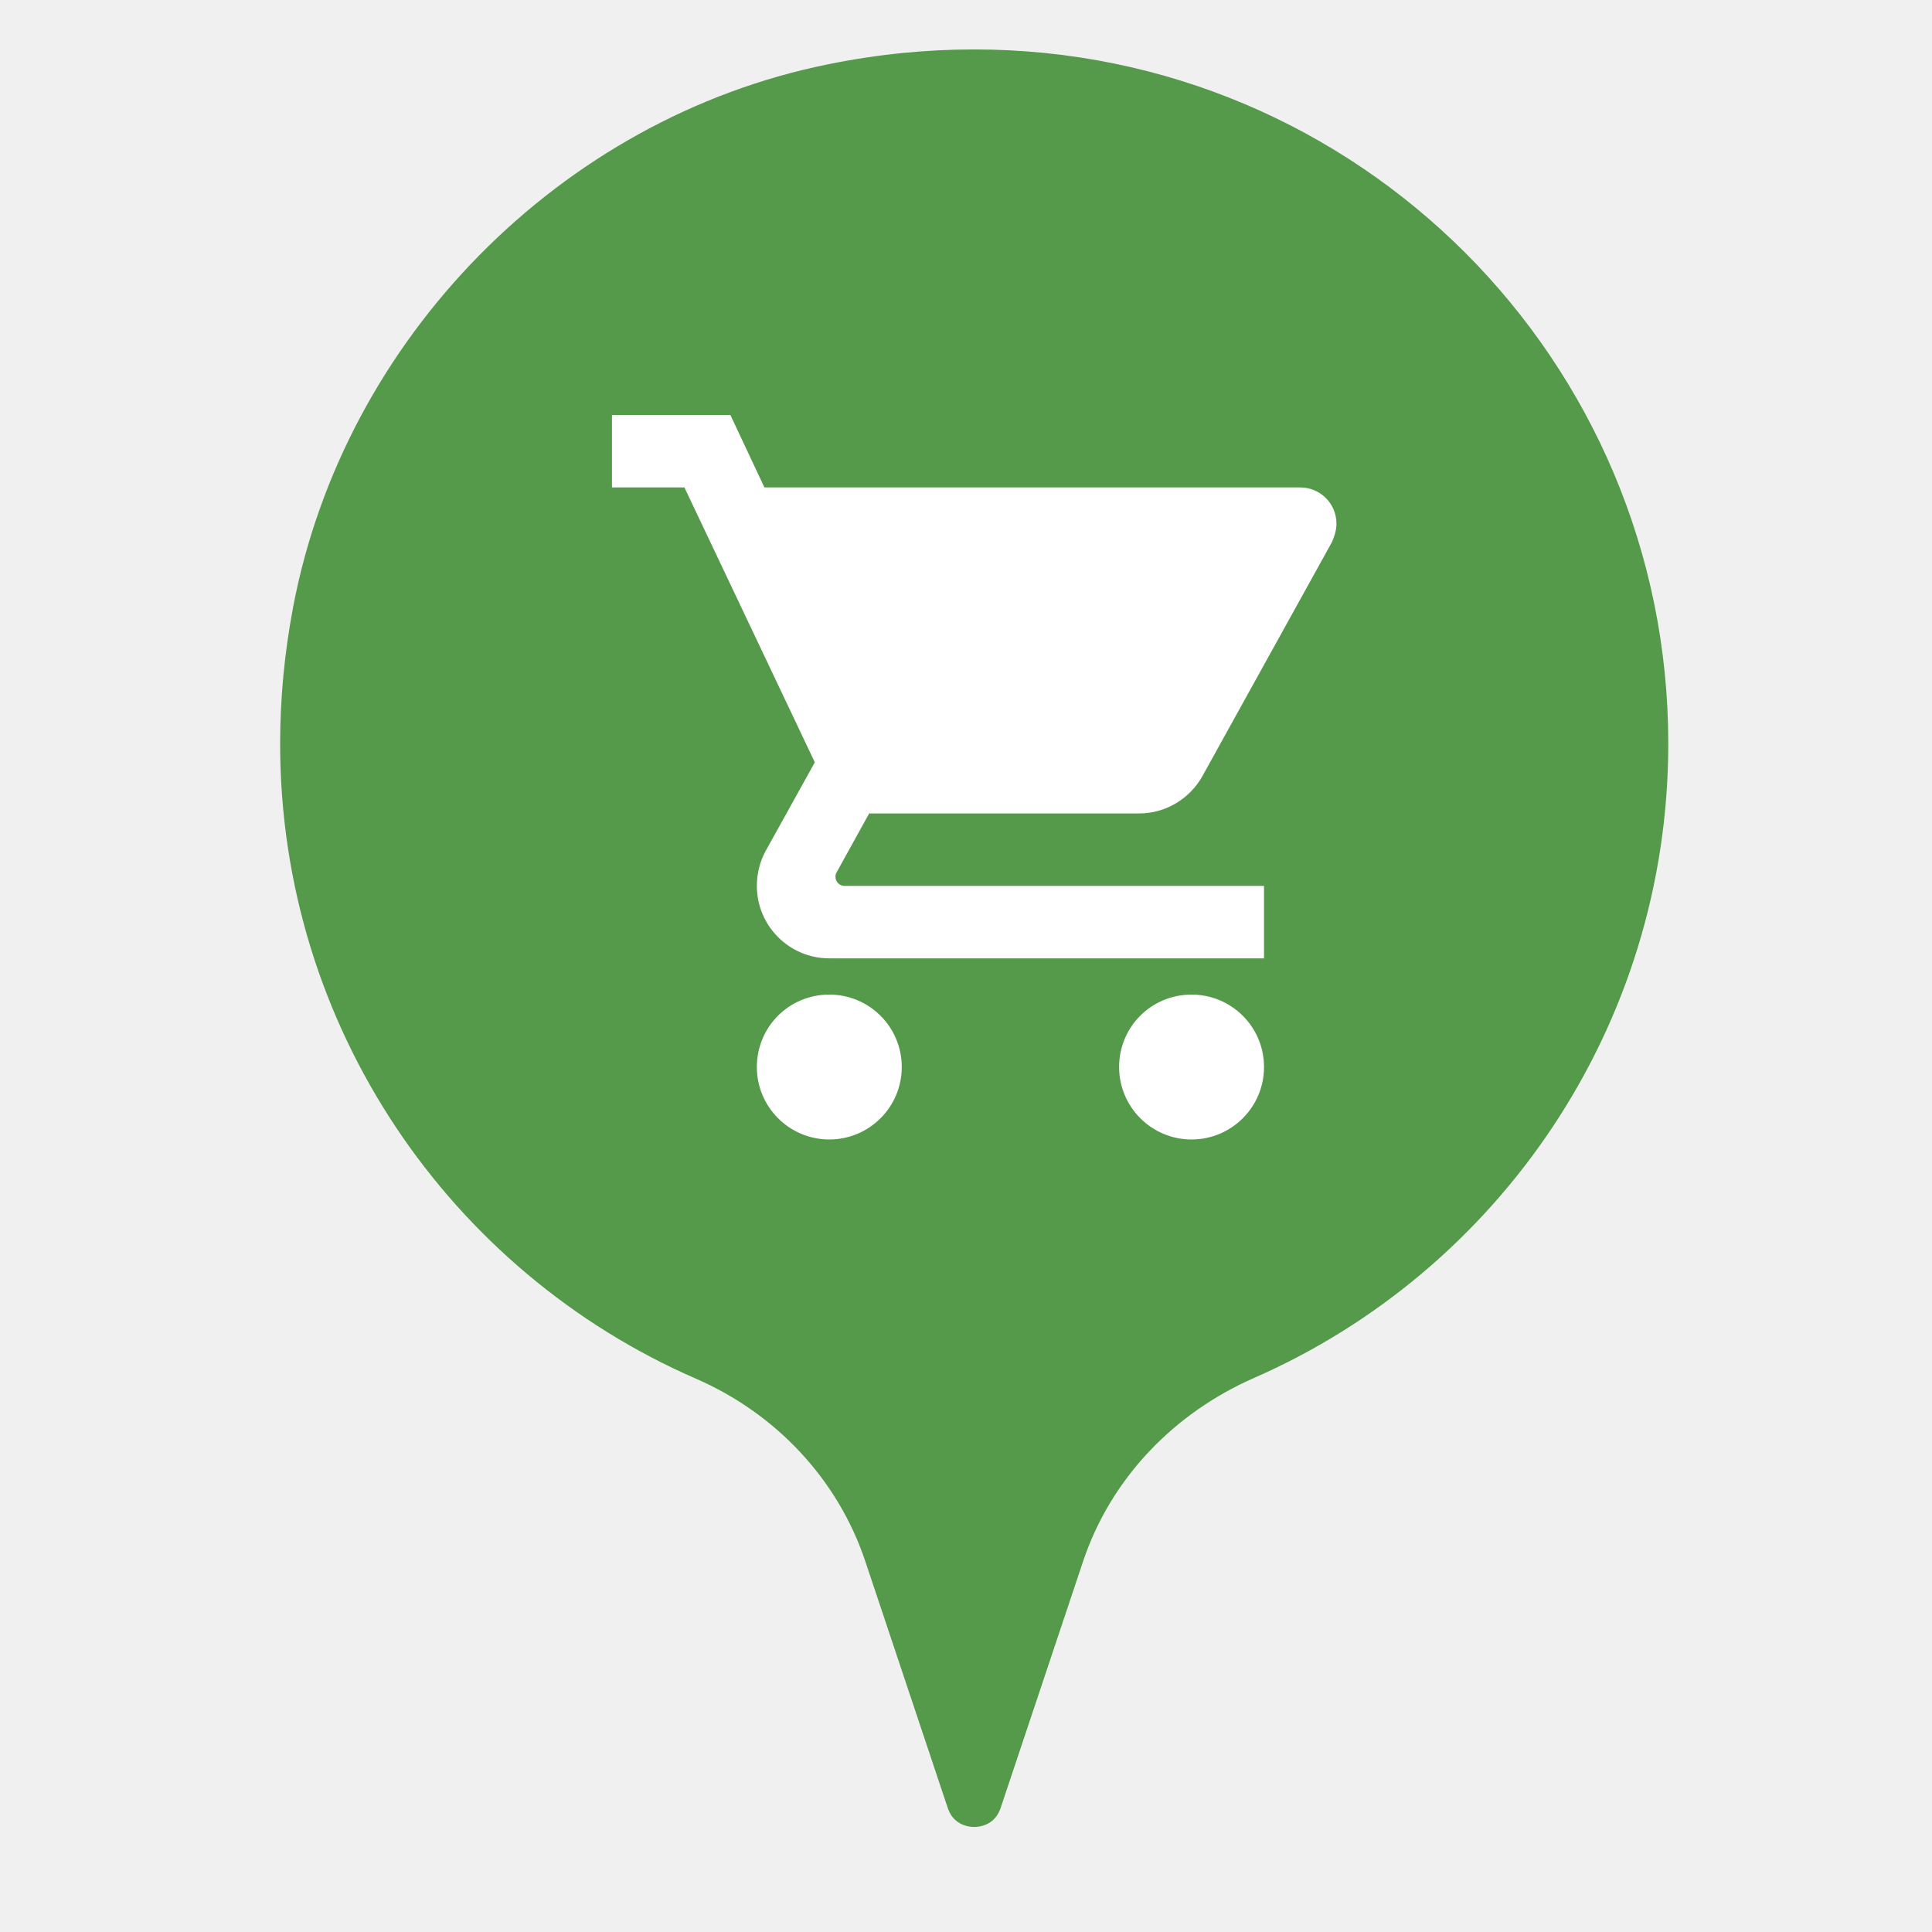
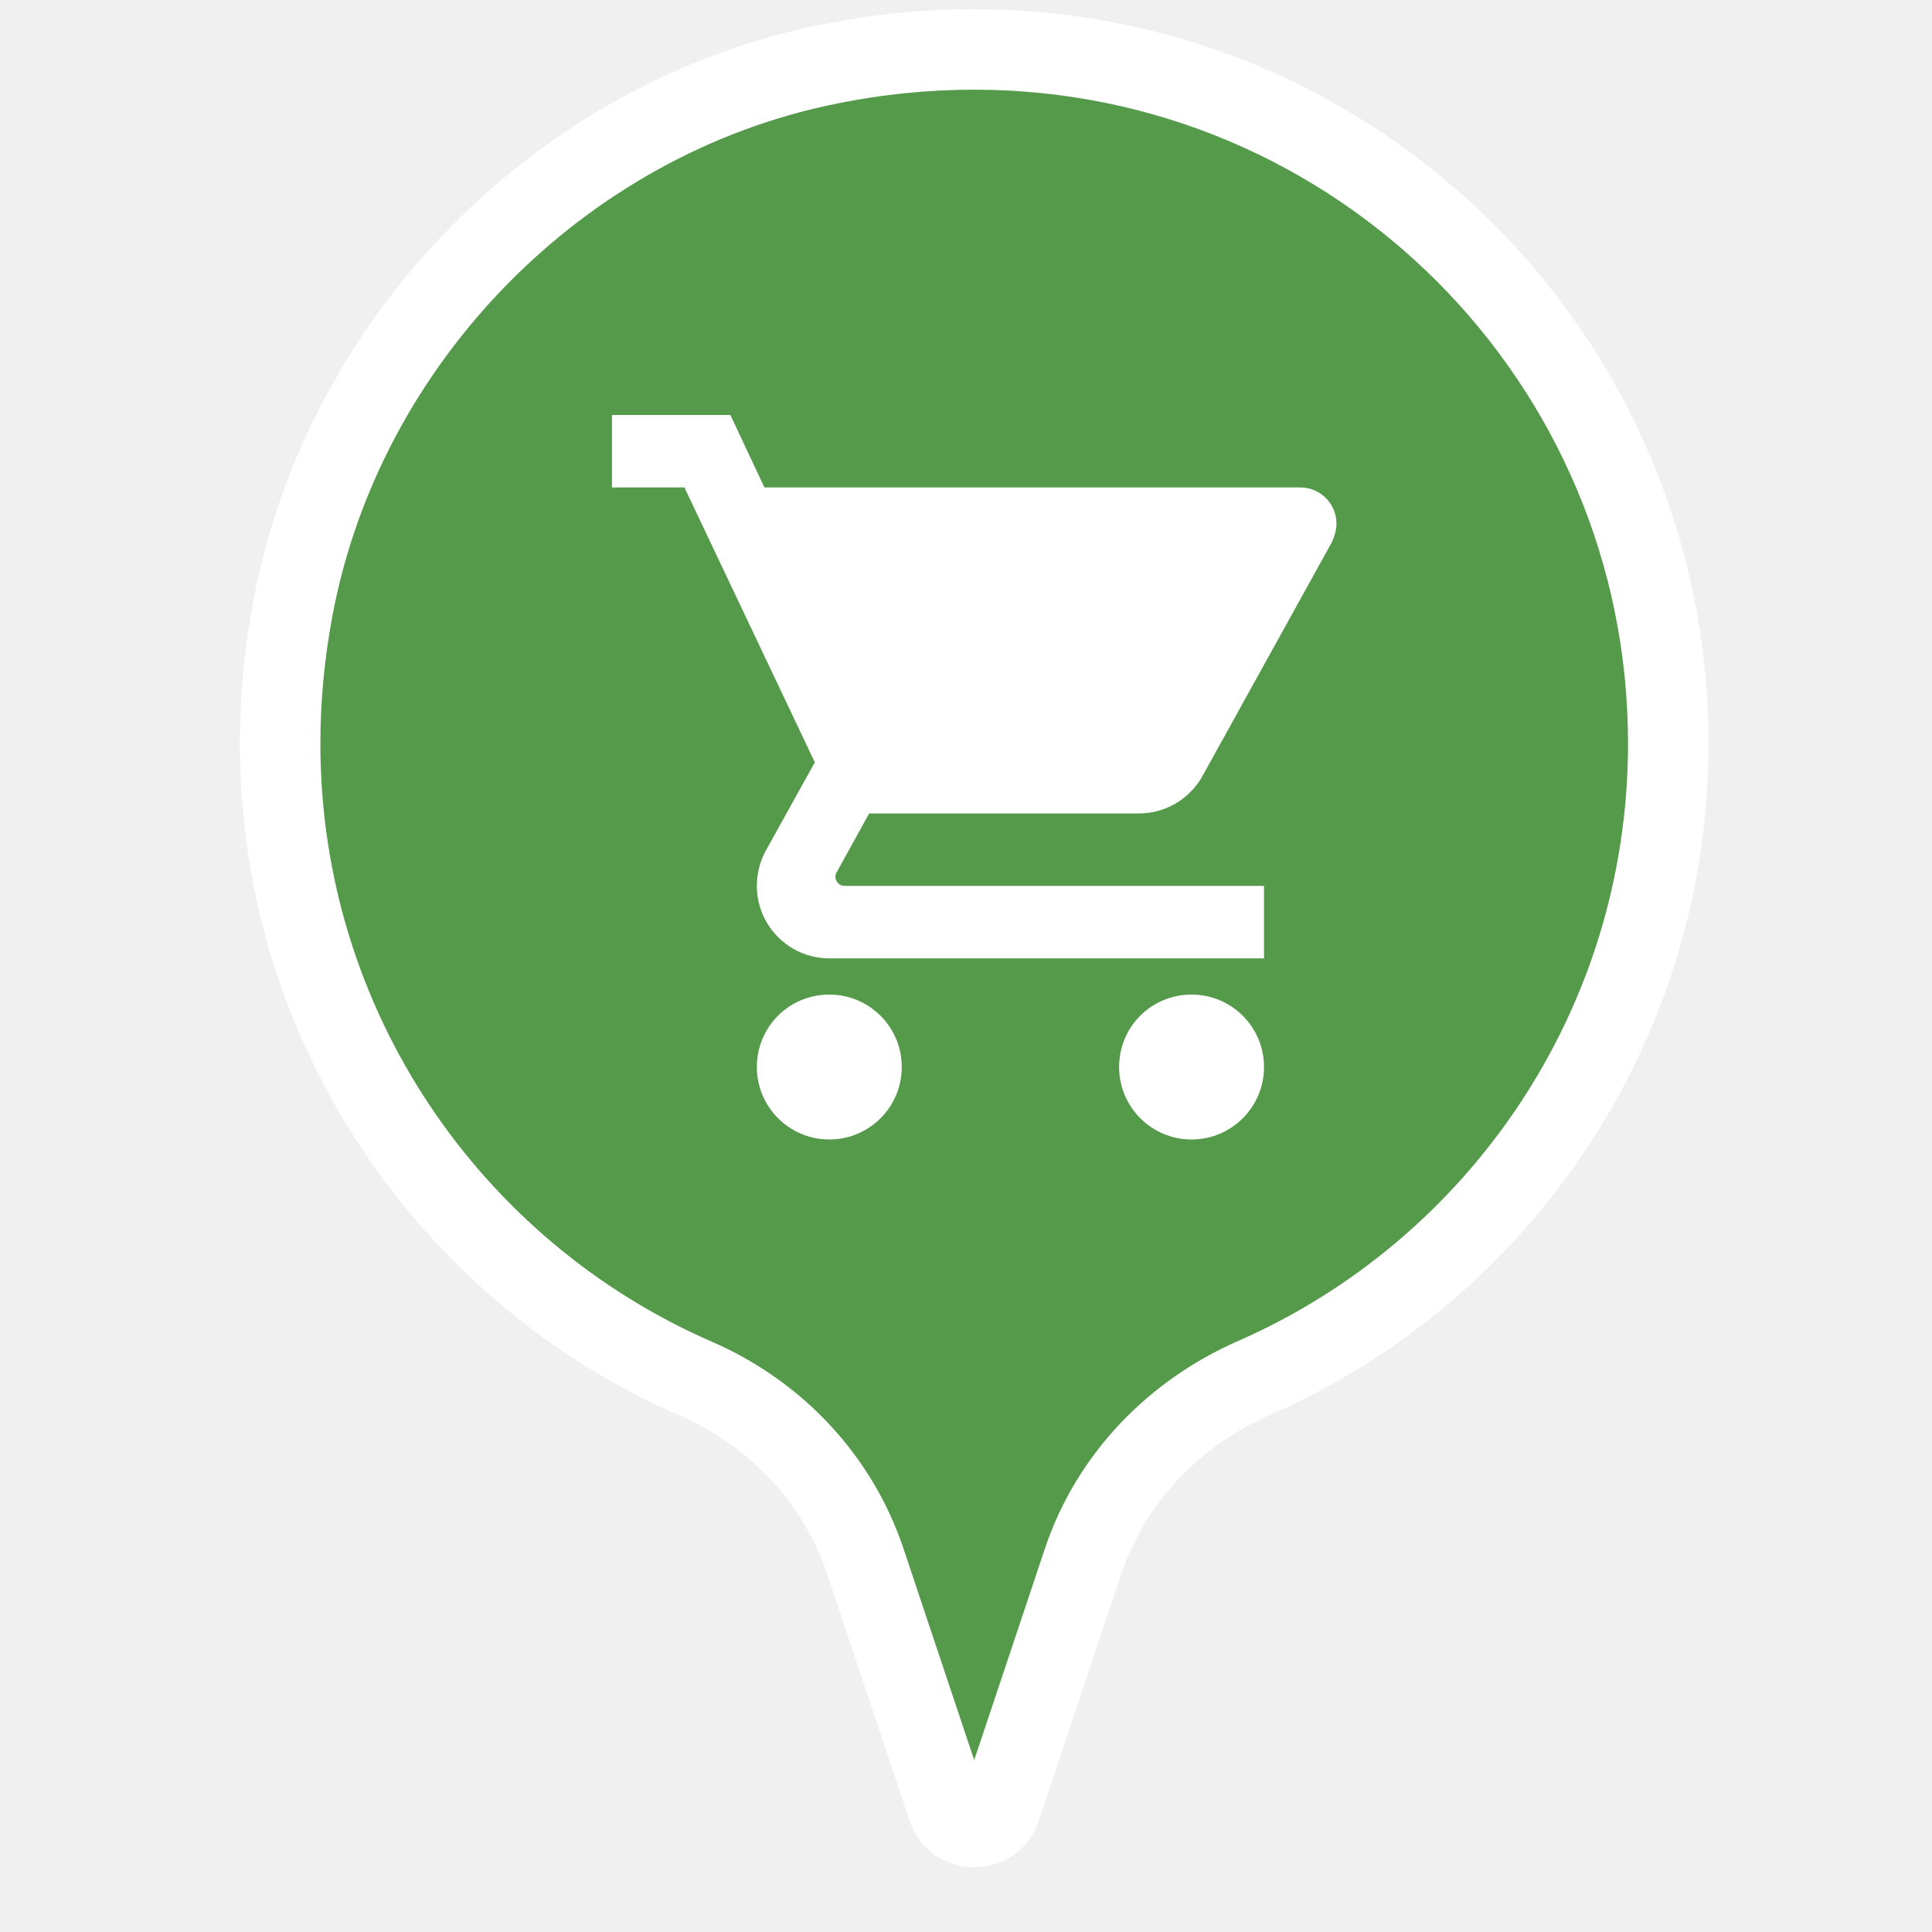
<svg xmlns="http://www.w3.org/2000/svg" width="24px" height="24px" viewBox="0 0 24 24" version="1.1">
  <defs />
  <g id="FreeRoam" stroke="none" stroke-width="1" fill="none" fill-rule="evenodd">
    <g id="groceries" fill-rule="nonzero">
      <g id="Group" transform="translate(2.5, 0)">
-         <path d="M1.14,7.548 C1.771,4.209 4.461,1.468 7.79,0.798 C8.405,0.673 9.011,0.614 9.602,0.614 C11.987,0.615 14.139,1.578 15.7,3.138 C17.26,4.699 18.224,6.852 18.224,9.237 C18.224,12.756 16.11,15.788 13.081,17.116 C12.094,17.548 11.301,18.356 10.953,19.4 L9.931,22.457 C9.9,22.548 9.856,22.597 9.802,22.636 C9.747,22.673 9.675,22.695 9.602,22.695 C9.528,22.695 9.457,22.673 9.402,22.636 C9.347,22.598 9.304,22.549 9.273,22.458 L8.25,19.398 C7.906,18.367 7.129,17.554 6.144,17.126 C3.104,15.803 0.979,12.764 0.98,9.237 C0.98,8.685 1.032,8.121 1.14,7.548 Z" id="Shape" fill="#549A4A" />
+         <path d="M1.14,7.548 C1.771,4.209 4.461,1.468 7.79,0.798 C8.405,0.673 9.011,0.614 9.602,0.614 C11.987,0.615 14.139,1.578 15.7,3.138 C17.26,4.699 18.224,6.852 18.224,9.237 C18.224,12.756 16.11,15.788 13.081,17.116 C12.094,17.548 11.301,18.356 10.953,19.4 L9.931,22.457 C9.9,22.548 9.856,22.597 9.802,22.636 C9.747,22.673 9.675,22.695 9.602,22.695 C9.528,22.695 9.457,22.673 9.402,22.636 C9.347,22.598 9.304,22.549 9.273,22.458 L8.25,19.398 C7.906,18.367 7.129,17.554 6.144,17.126 C3.104,15.803 0.979,12.764 0.98,9.237 C0.98,8.685 1.032,8.121 1.14,7.548 Z" id="Shape" stroke="#FFFFFF" fill="#549A4A" />
        <path d="M12.302,12.355 C11.802,12.355 11.402,12.755 11.402,13.255 C11.402,13.752 11.805,14.155 12.302,14.155 C12.799,14.155 13.202,13.752 13.202,13.255 C13.202,12.755 12.797,12.355 12.302,12.355 Z M5.102,5.155 L5.102,6.055 L6.002,6.055 L7.622,9.47 L7.01,10.573 C6.942,10.699 6.902,10.847 6.902,11.005 C6.902,11.502 7.305,11.905 7.802,11.905 L13.202,11.905 L13.202,11.005 L7.991,11.005 C7.929,11.005 7.878,10.954 7.878,10.892 C7.878,10.87 7.883,10.852 7.892,10.838 L8.297,10.105 L11.649,10.105 C11.987,10.105 12.284,9.916 12.437,9.641 L14.048,6.73 C14.079,6.658 14.102,6.581 14.102,6.505 C14.102,6.256 13.9,6.055 13.652,6.055 L6.996,6.055 L6.573,5.155 L5.102,5.155 Z M7.802,12.355 C7.302,12.355 6.902,12.755 6.902,13.255 C6.902,13.752 7.305,14.155 7.802,14.155 C8.299,14.155 8.702,13.752 8.702,13.255 C8.702,12.755 8.297,12.355 7.802,12.355 Z" id="Shape" fill="#FFFFFF" />
      </g>
    </g>
  </g>
</svg>
